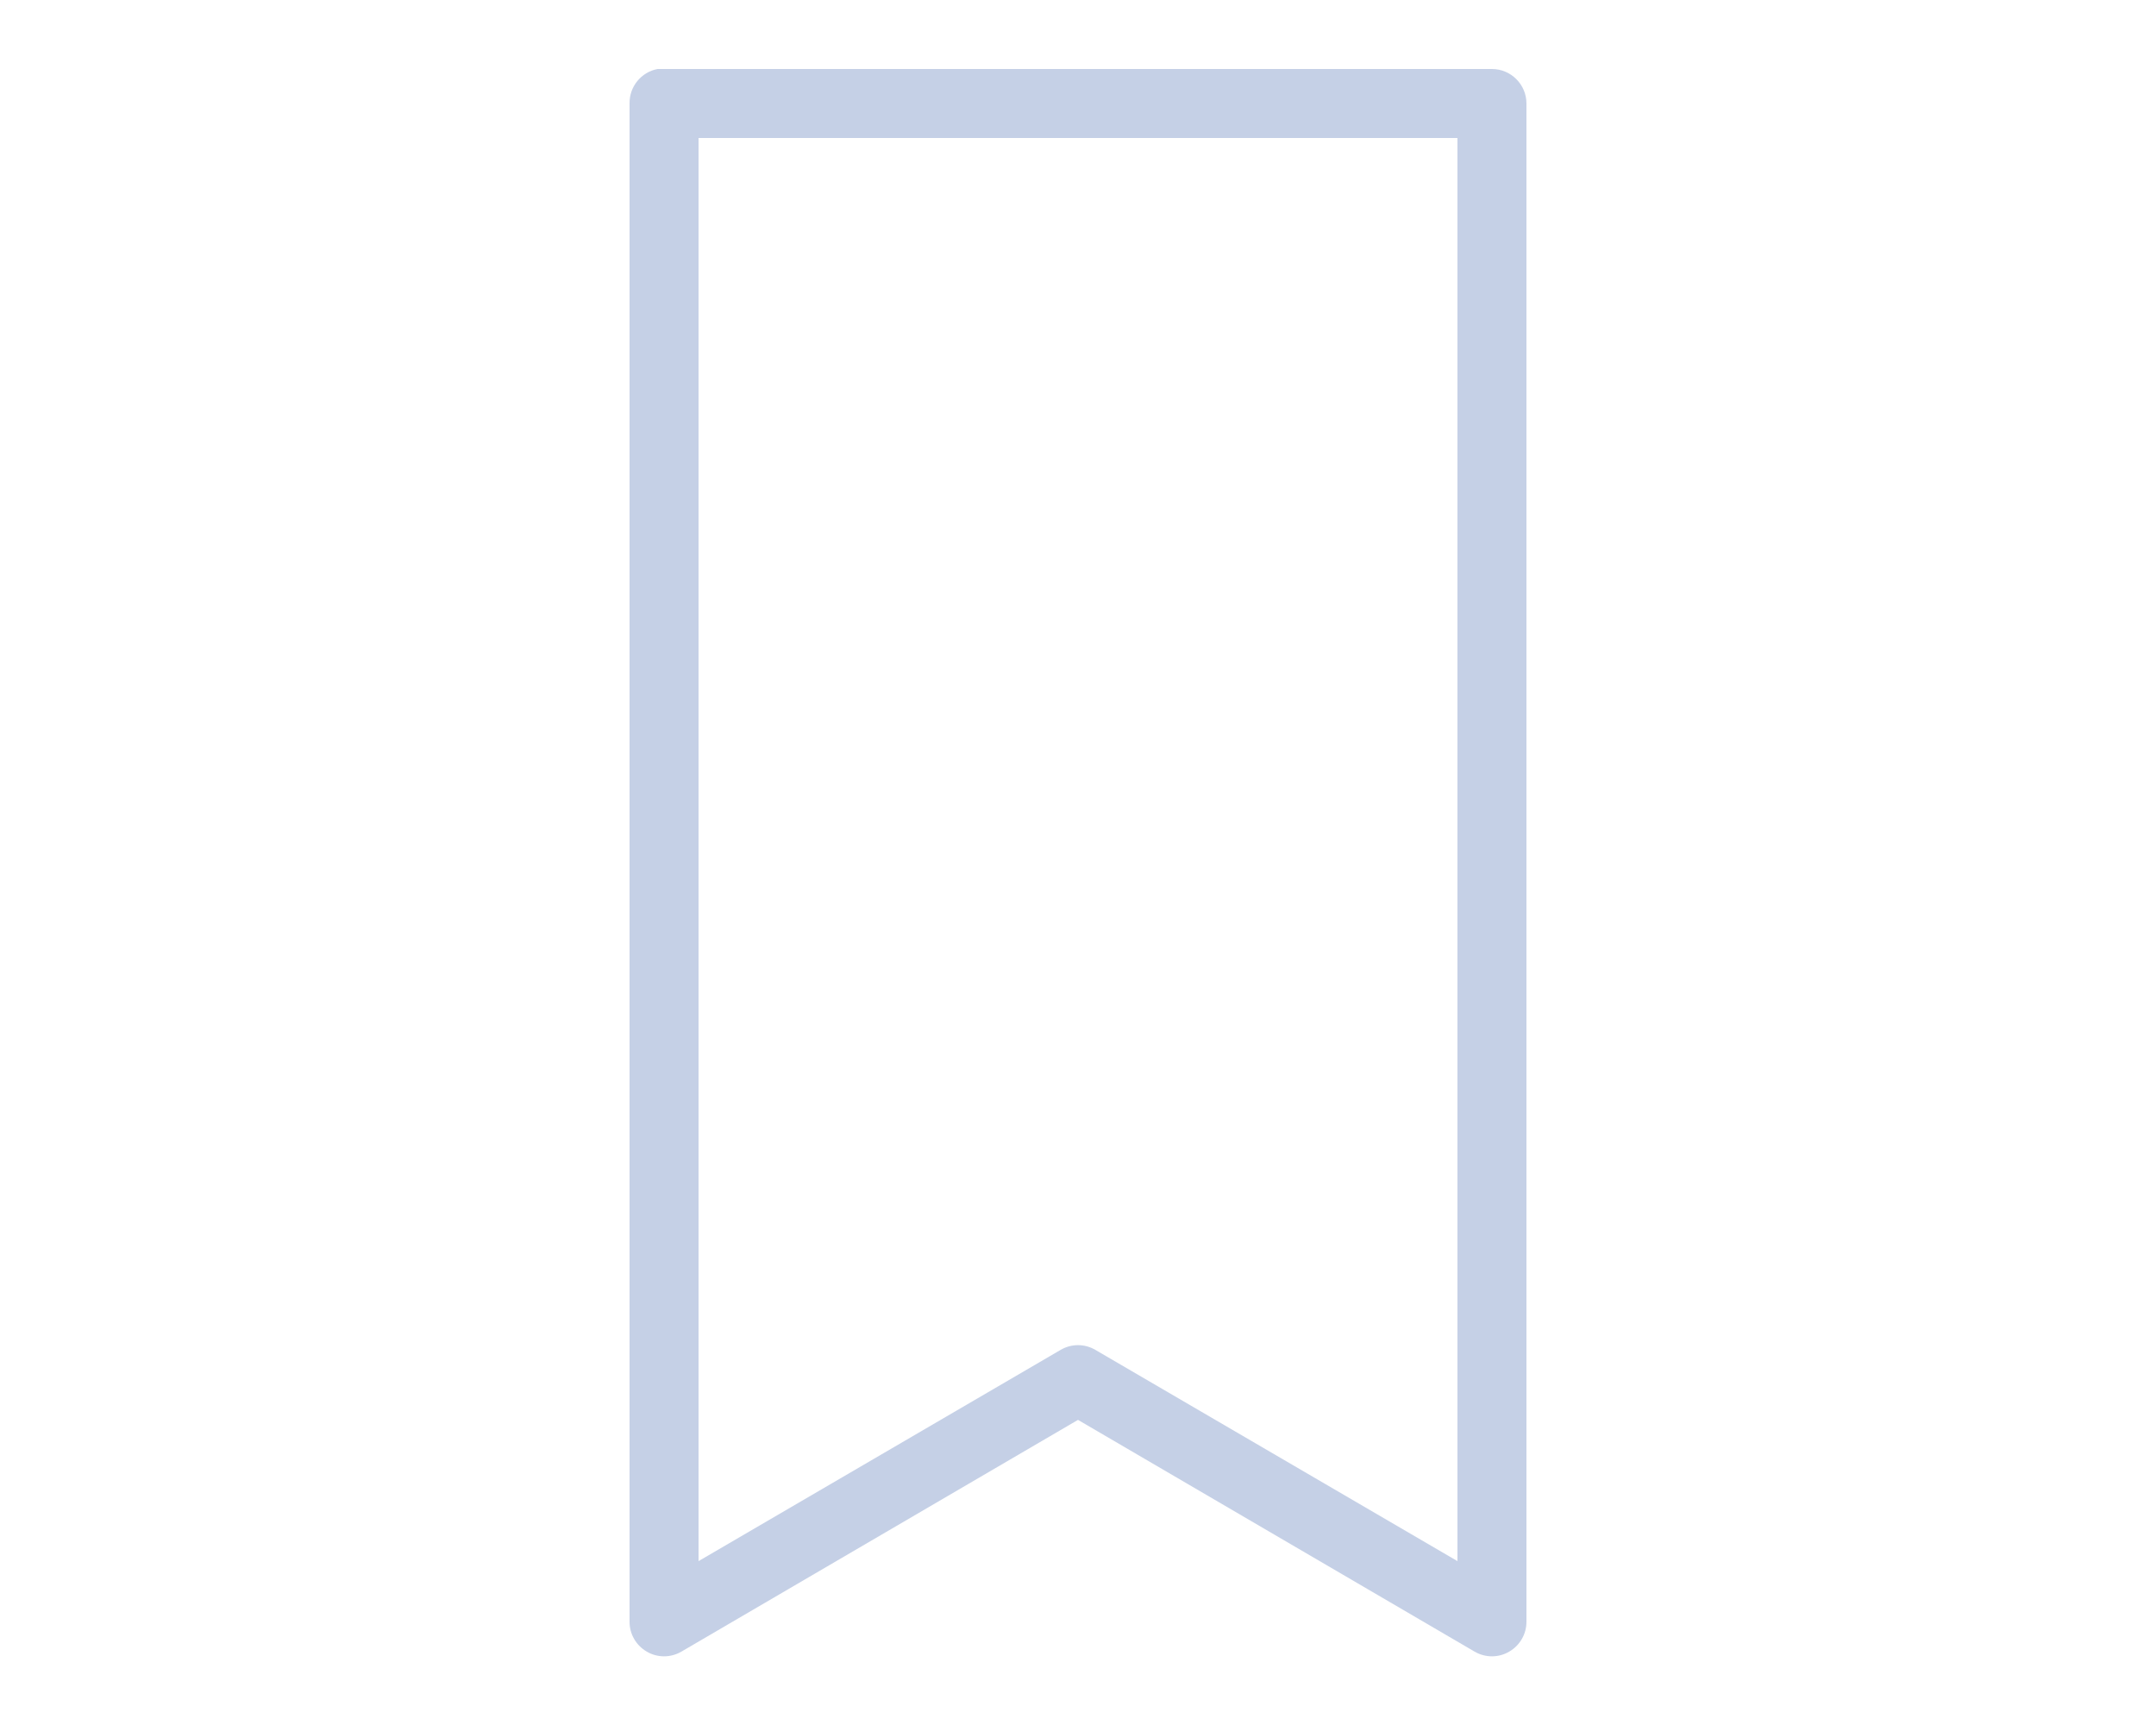
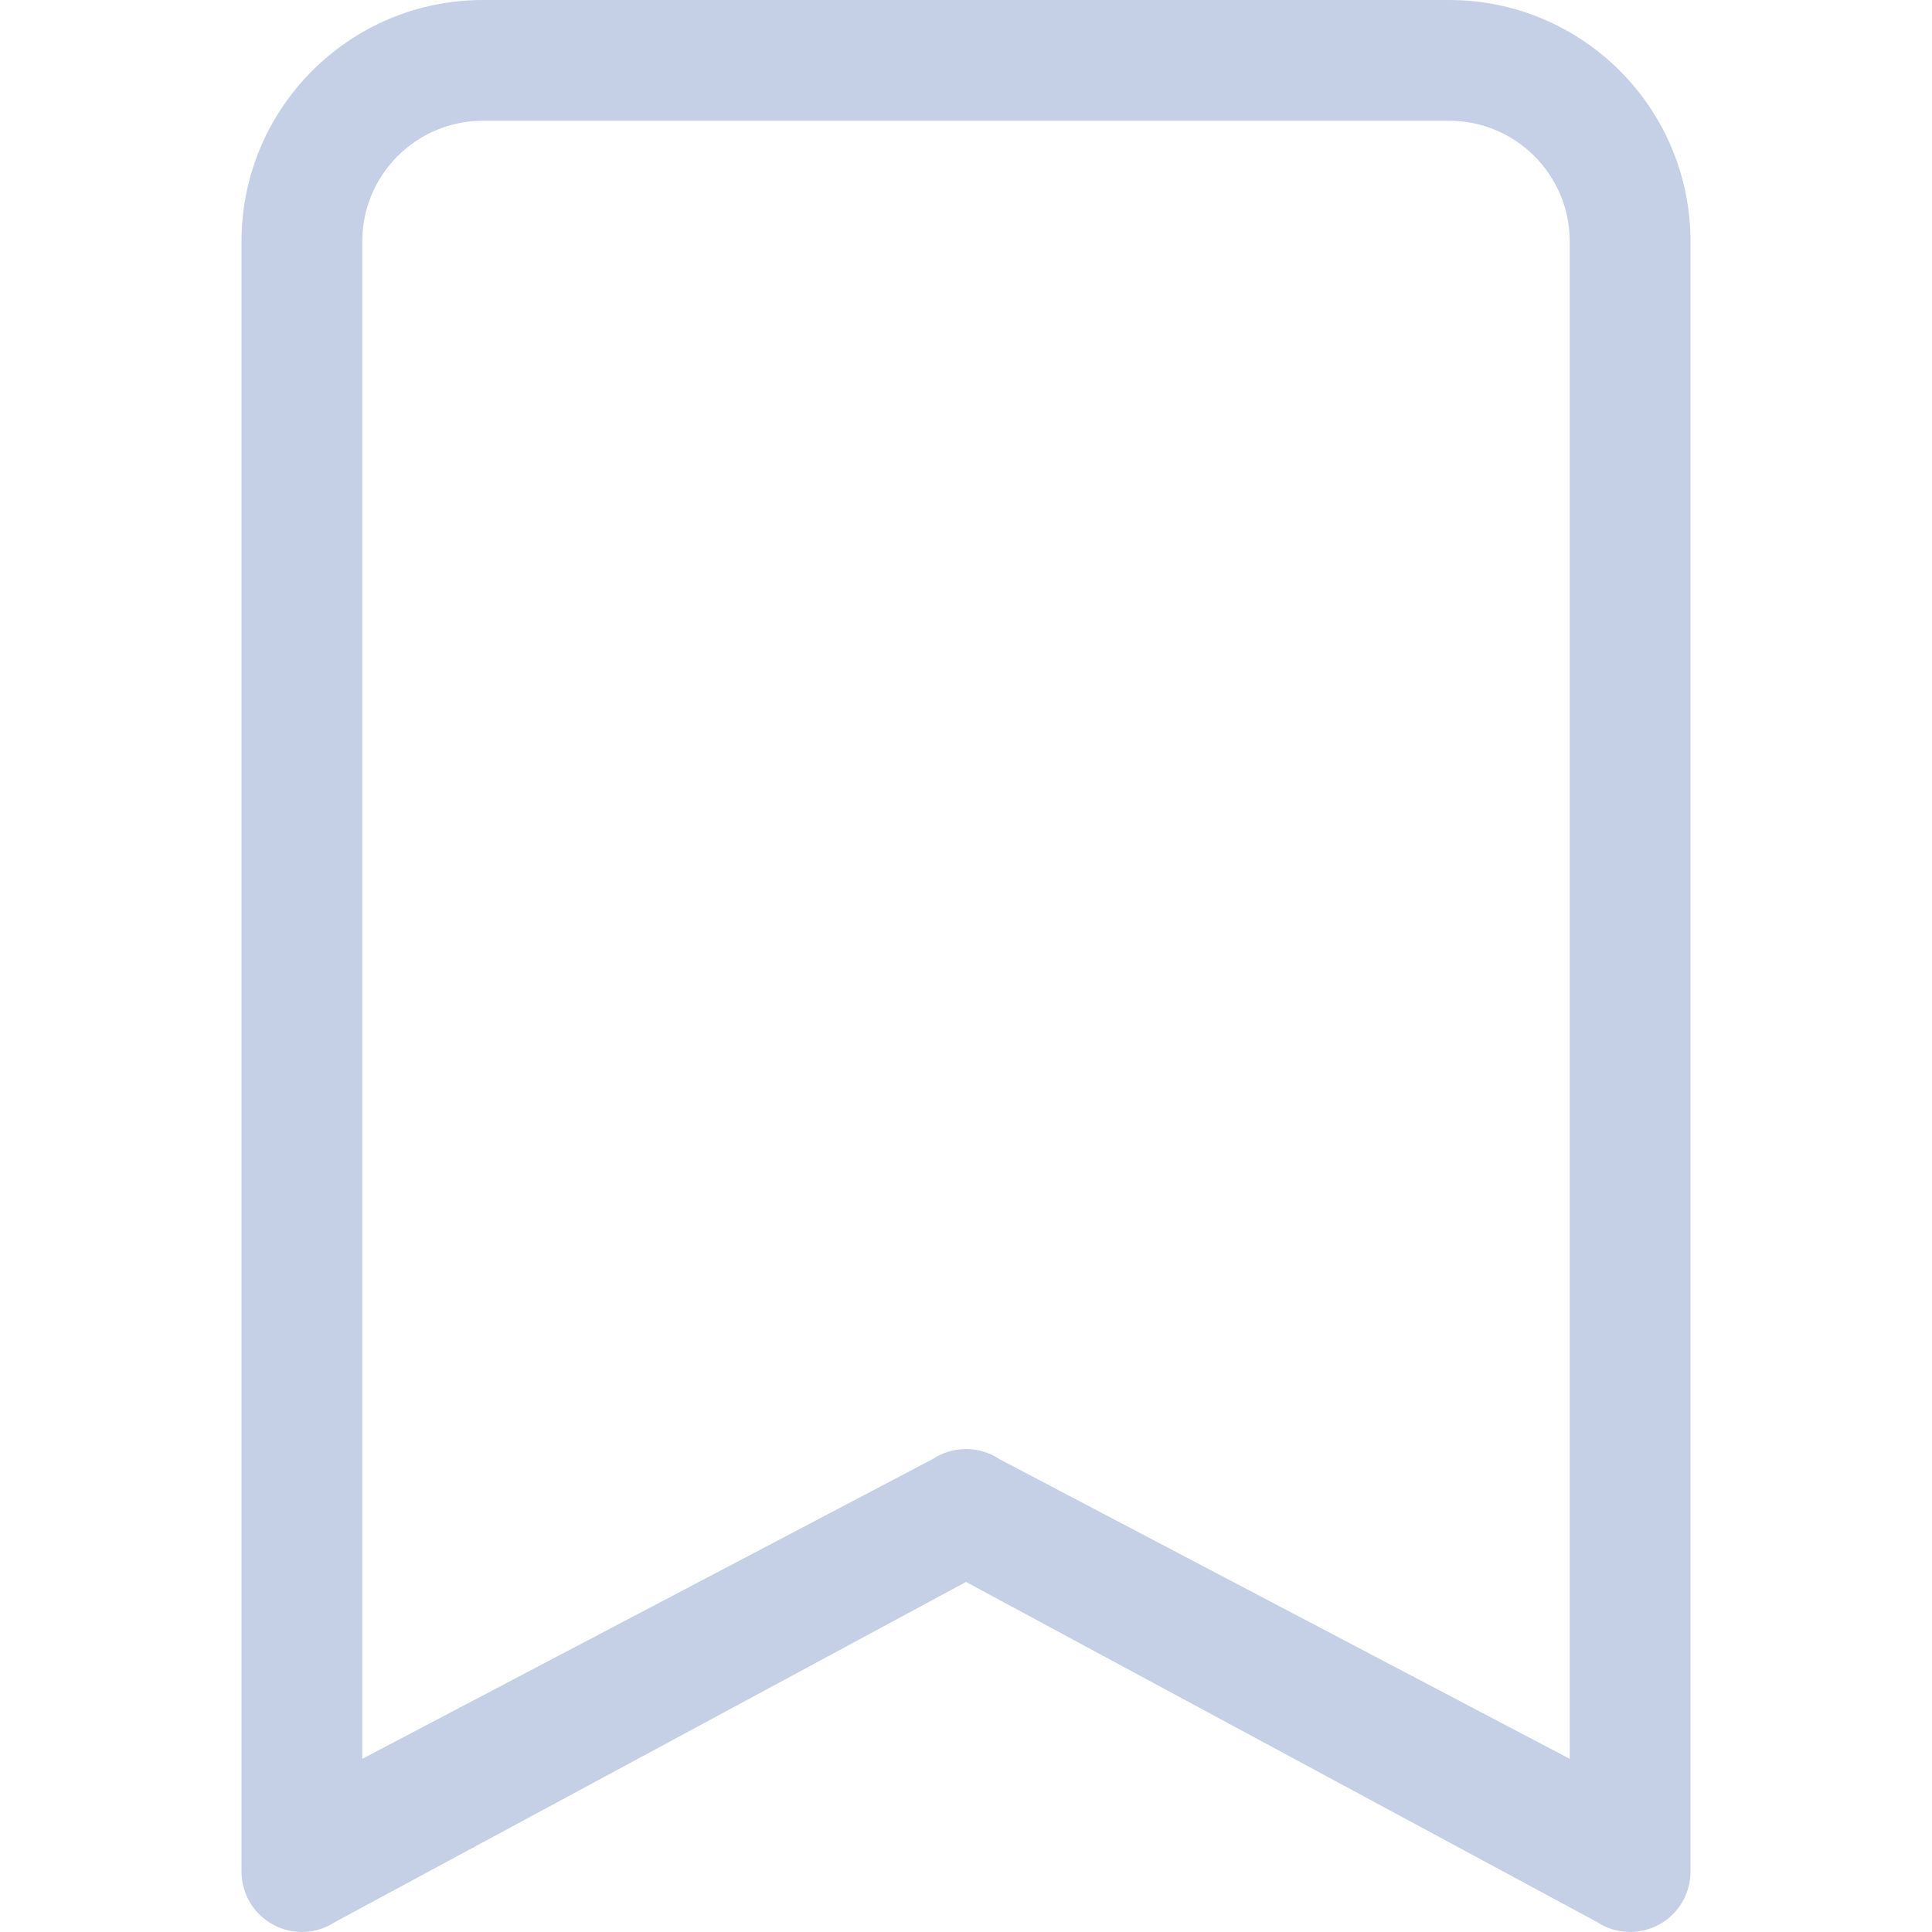
- <svg xmlns="http://www.w3.org/2000/svg" width="25" height="20" viewBox="0 0 50 50">
-   <path fill="#c5d0e6" d="M 12.812 2 C 12.336 2.09 11.992 2.512 12 3 L 12 47 C 11.996 47.359 12.188 47.691 12.496 47.871 C 12.805 48.055 13.188 48.055 13.5 47.875 L 25 41.156 L 36.5 47.875 C 36.812 48.055 37.195 48.055 37.504 47.871 C 37.812 47.691 38.004 47.359 38 47 L 38 3 C 38 2.449 37.551 2 37 2 L 13 2 C 12.969 2 12.938 2 12.906 2 C 12.875 2 12.844 2 12.812 2 Z M 14 4 L 36 4 L 36 45.25 L 25.5 39.125 C 25.191 38.945 24.809 38.945 24.5 39.125 L 14 45.25 Z" />
+ <svg xmlns="http://www.w3.org/2000/svg" width="20" height="20" fill="#c5d0e6" class="bi bi-bookmark" viewBox="0 0 16 16">
+   <path d="M2 2a2 2 0 0 1 2-2h8a2 2 0 0 1 2 2v13.5a.5.5 0 0 1-.777.416L8 13.101l-5.223 2.815A.5.5 0 0 1 2 15.5V2zm2-1a1 1 0 0 0-1 1v12.566l4.723-2.482a.5.5 0 0 1 .554 0L13 14.566V2a1 1 0 0 0-1-1H4z" />
</svg>
